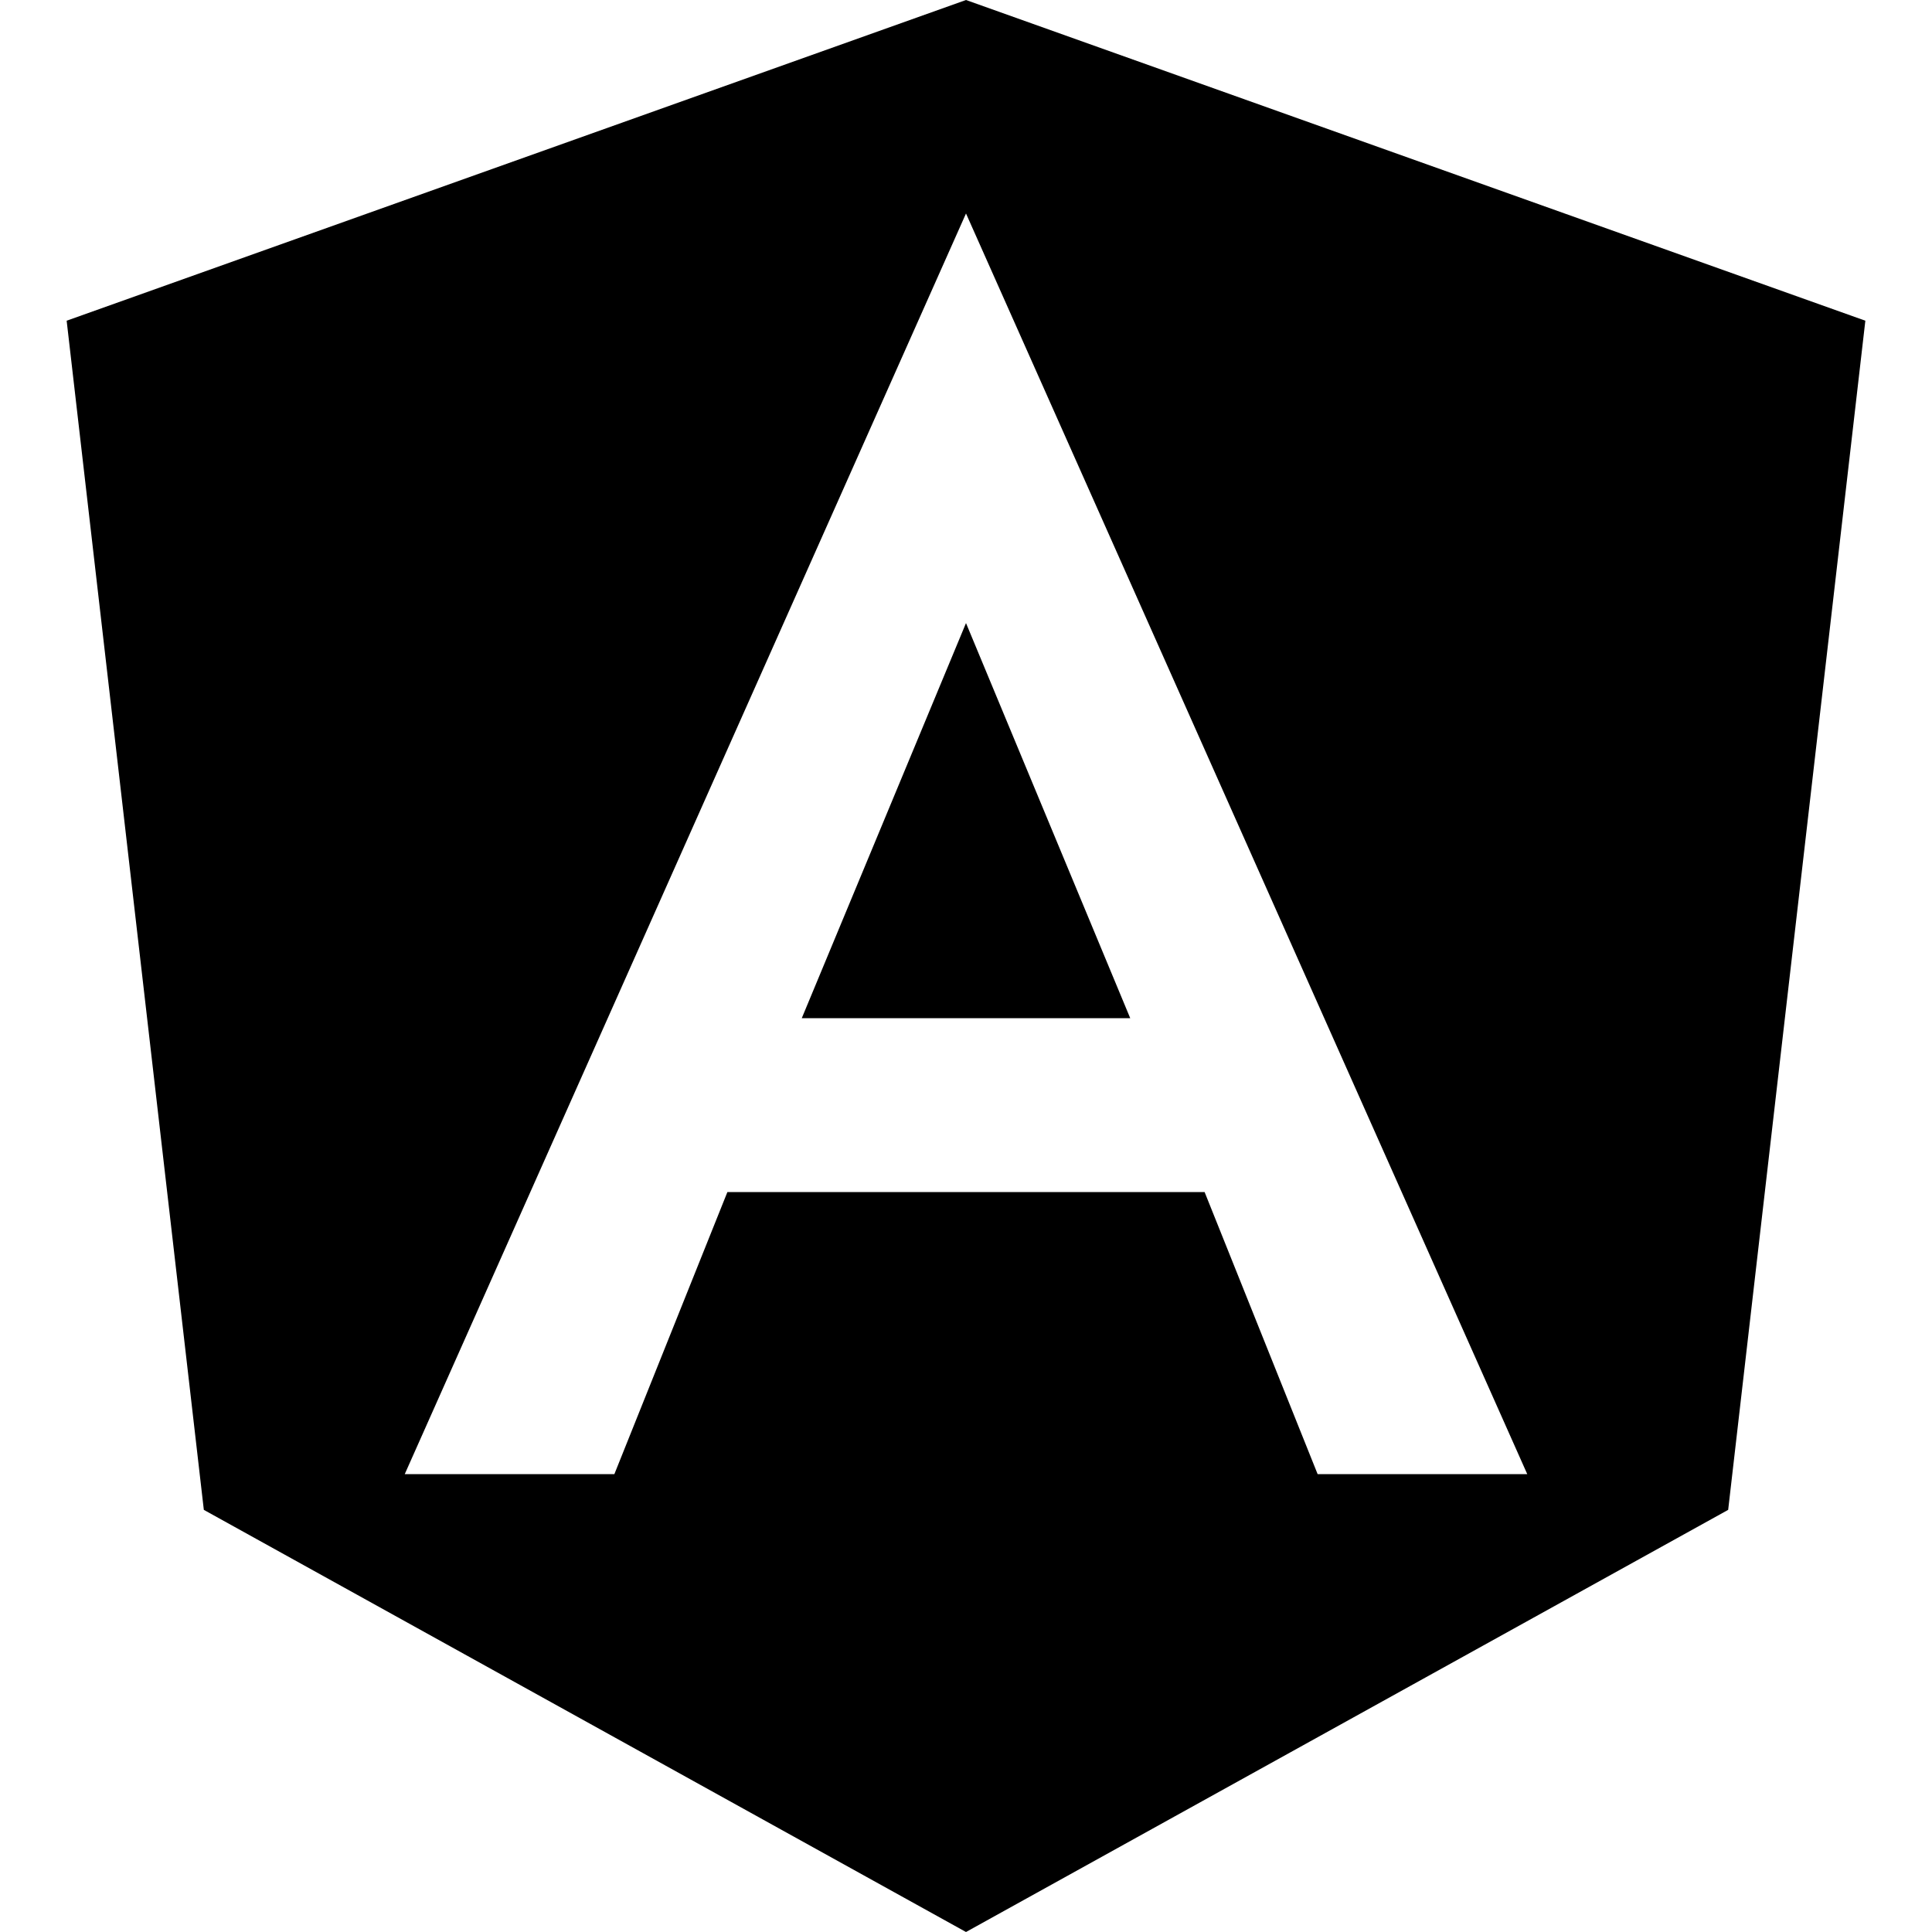
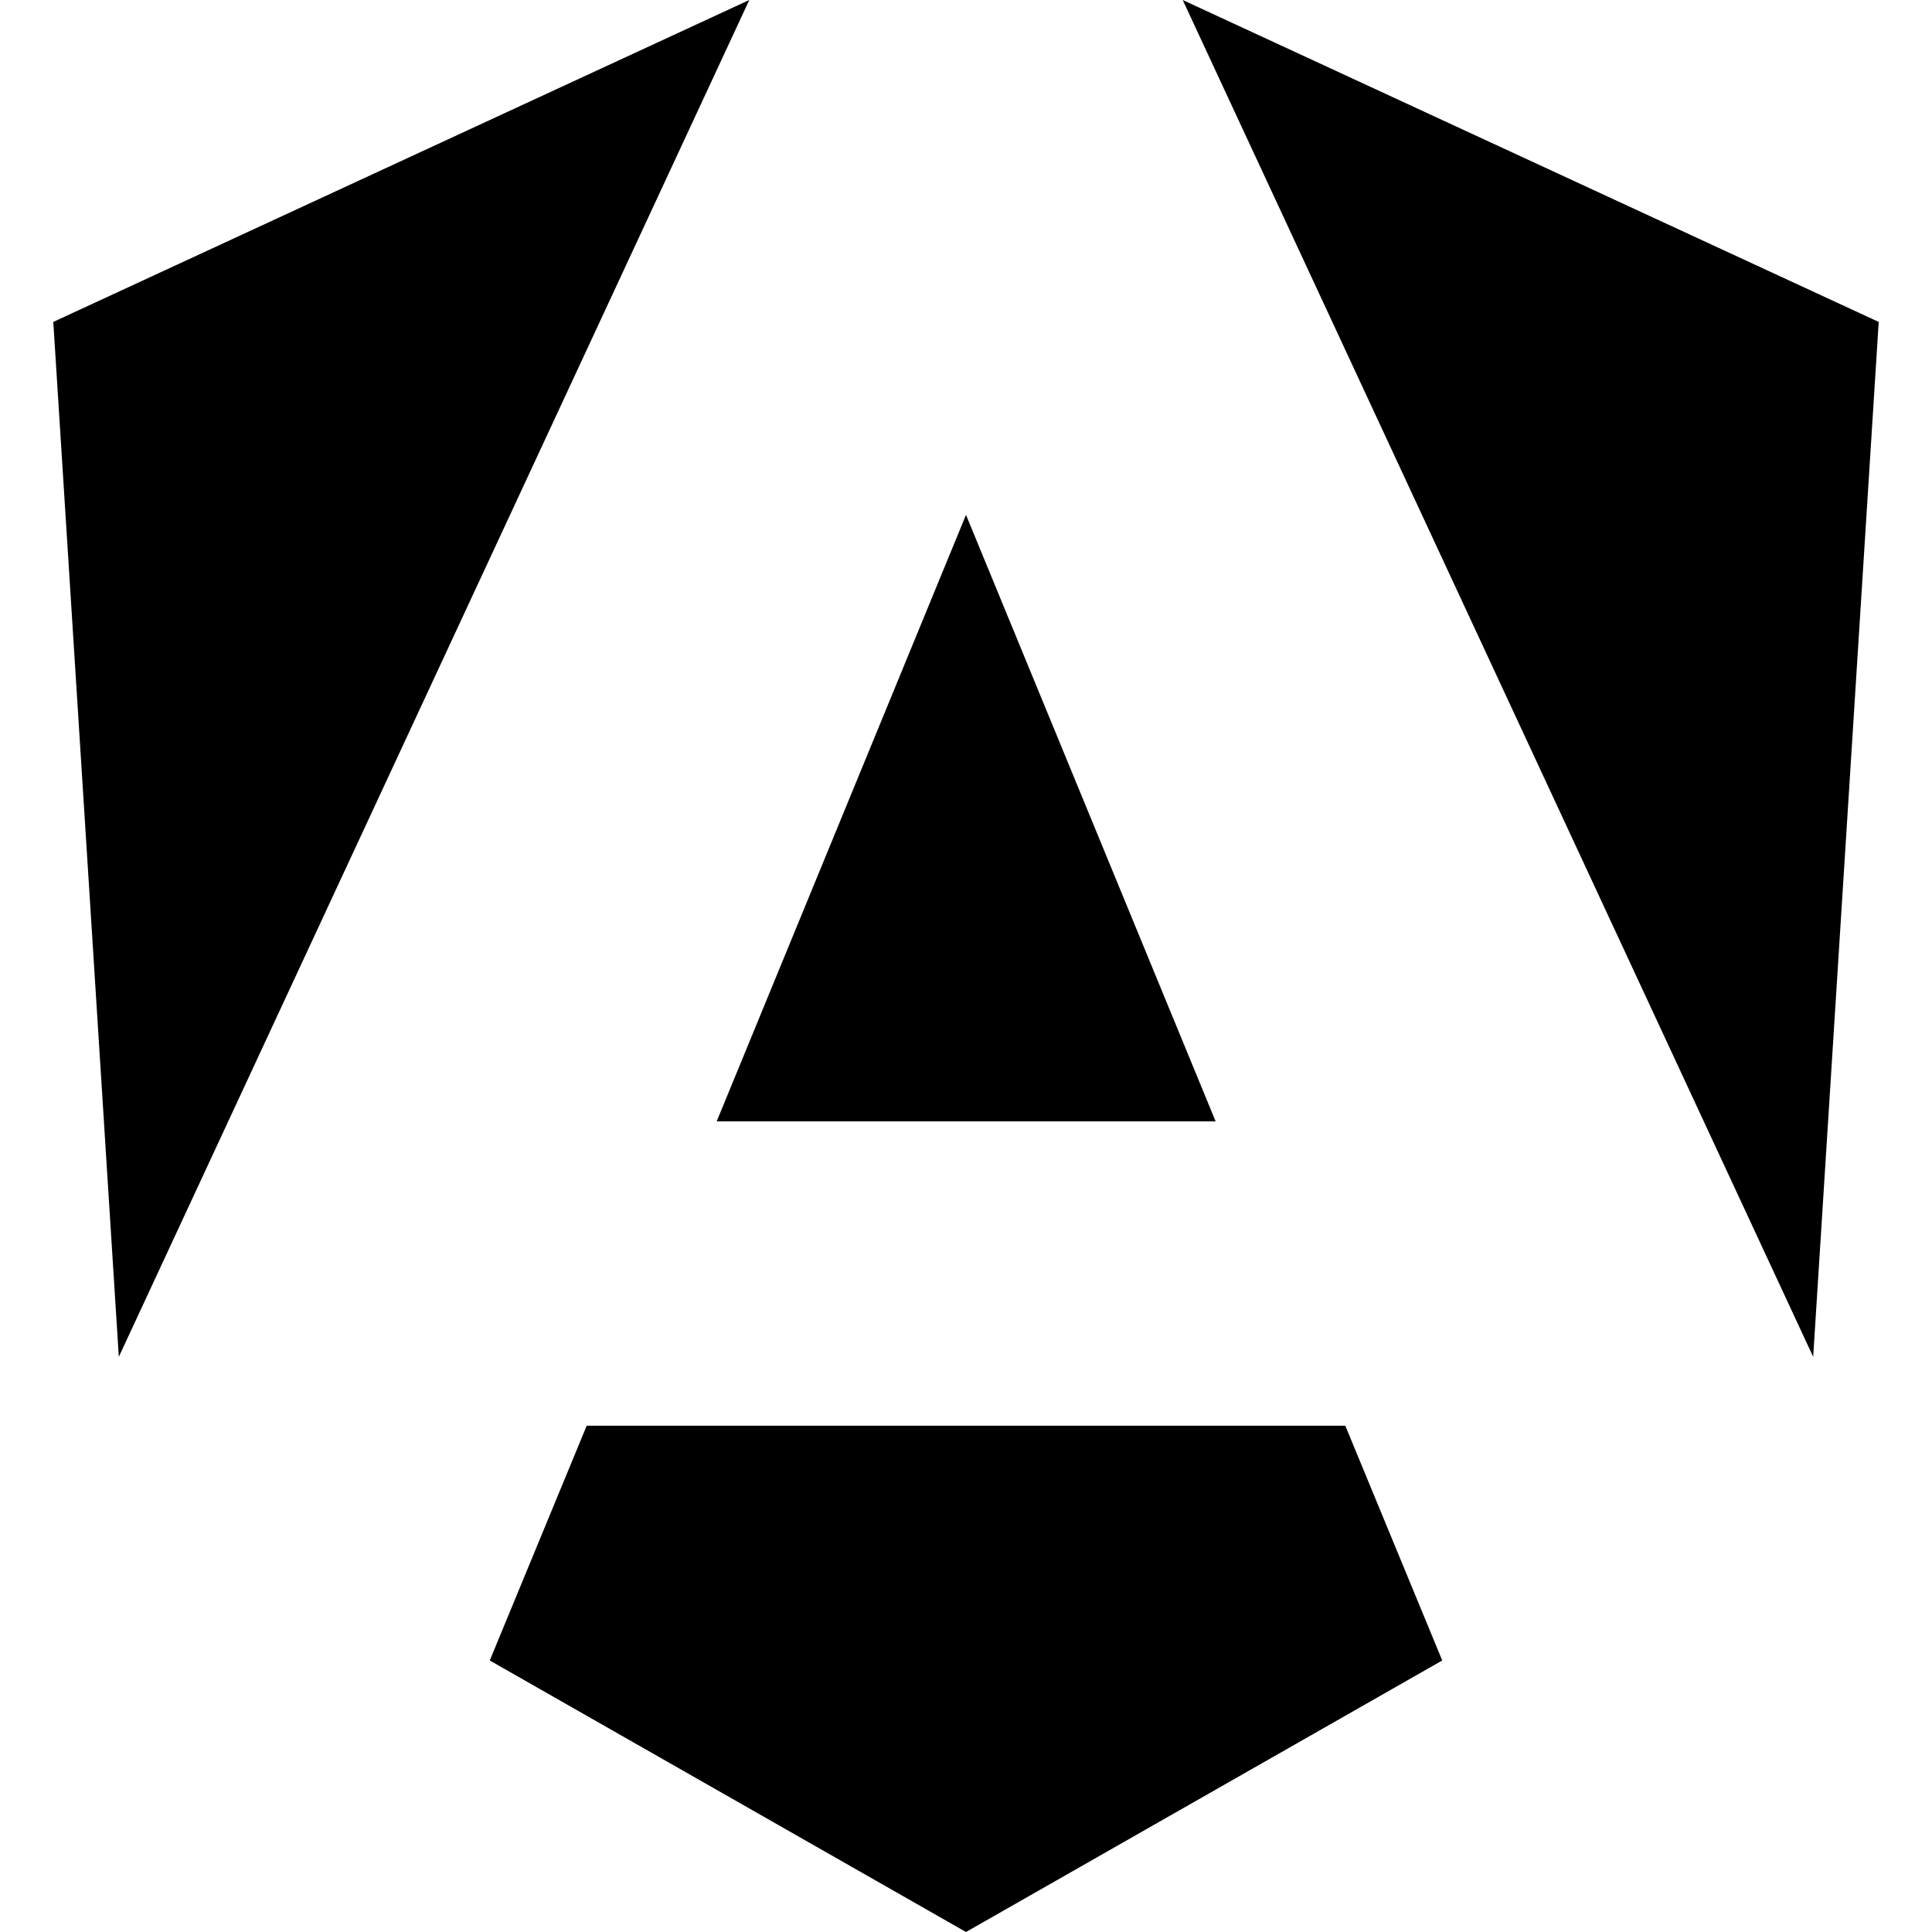
<svg xmlns="http://www.w3.org/2000/svg" role="img" viewBox="0 0 24 24" fill="currentColor">
-   <path d="M9.96 12.648h4.08L12 7.74l-2.04 4.908zM12 0 .828 3.984l1.704 14.772L12 24l9.468-5.244 1.704-14.772L12 0zm6.972 18.312h-2.604l-1.404-3.504H9.036l-1.404 3.504H5.028L12 2.652l6.972 15.66z" />
+   <path d="M16.712 17.711H7.288l-1.204 2.916L12 24l5.916-3.373-1.204-2.916ZM14.692 0l7.832 16.855.814-12.856L14.692 0ZM9.308 0 .662 3.999l.814 12.856L9.308 0Zm-.405 13.93h6.198L12 6.396 8.903 13.93Z" />
</svg>
